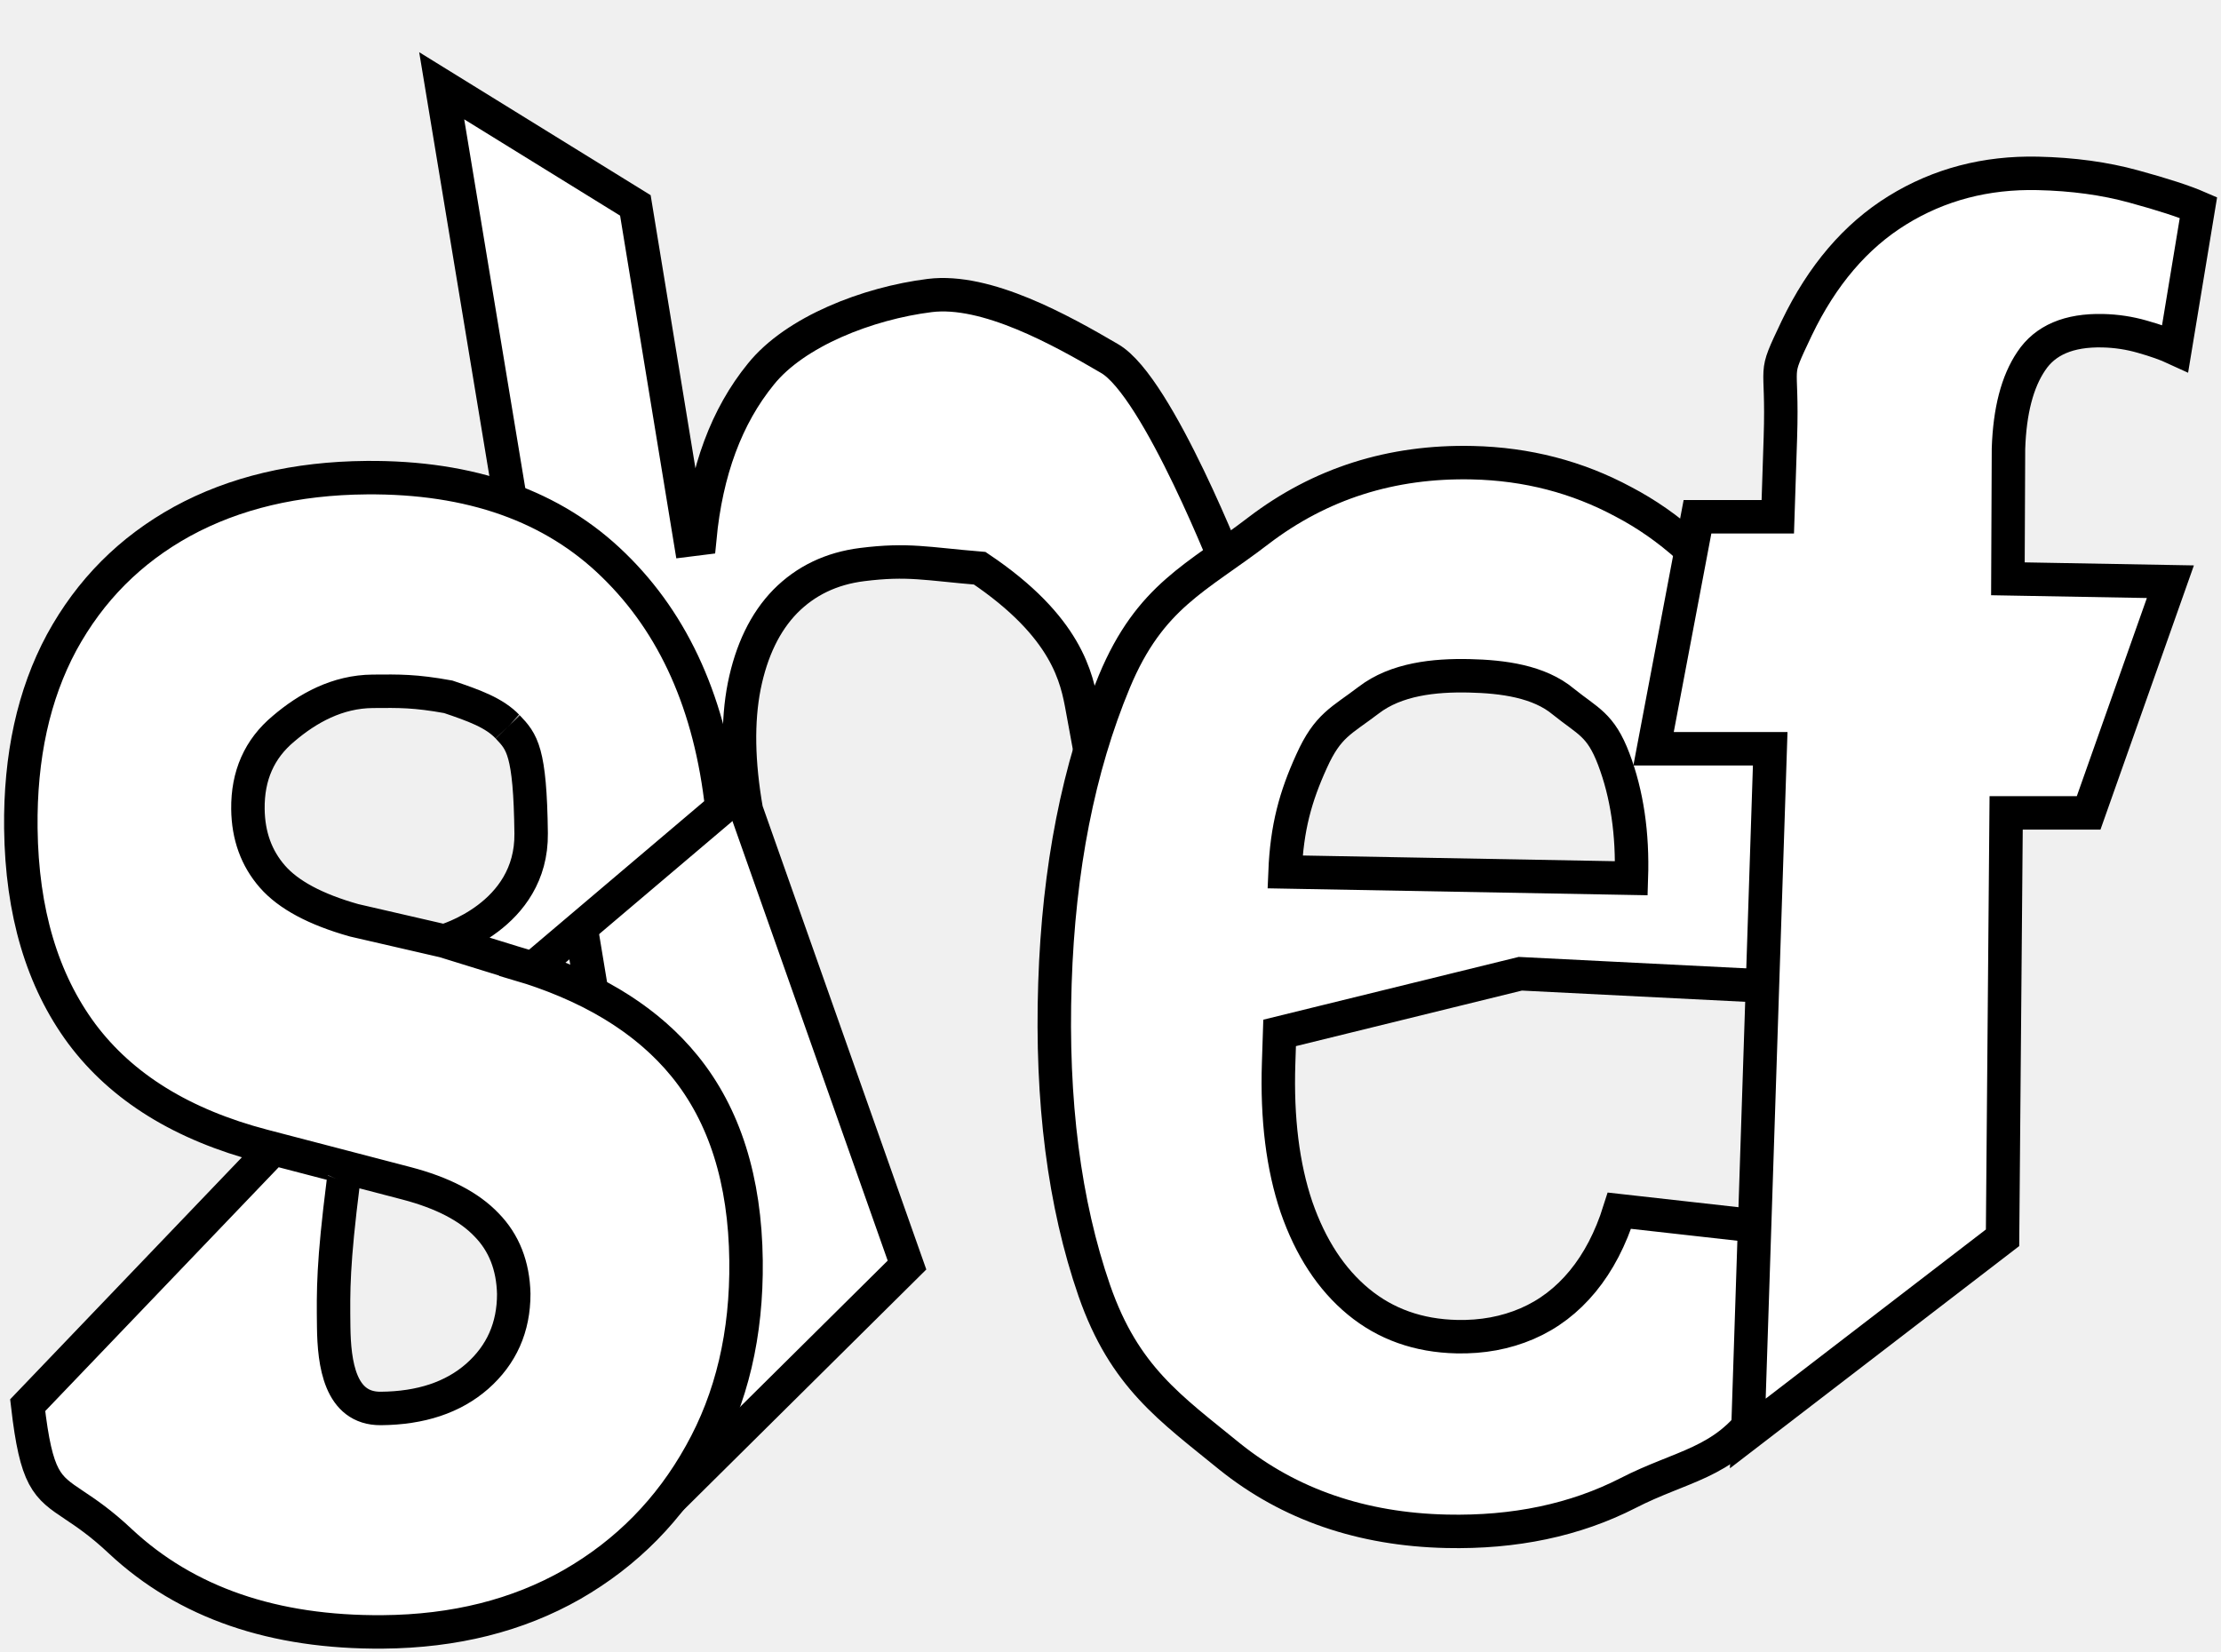
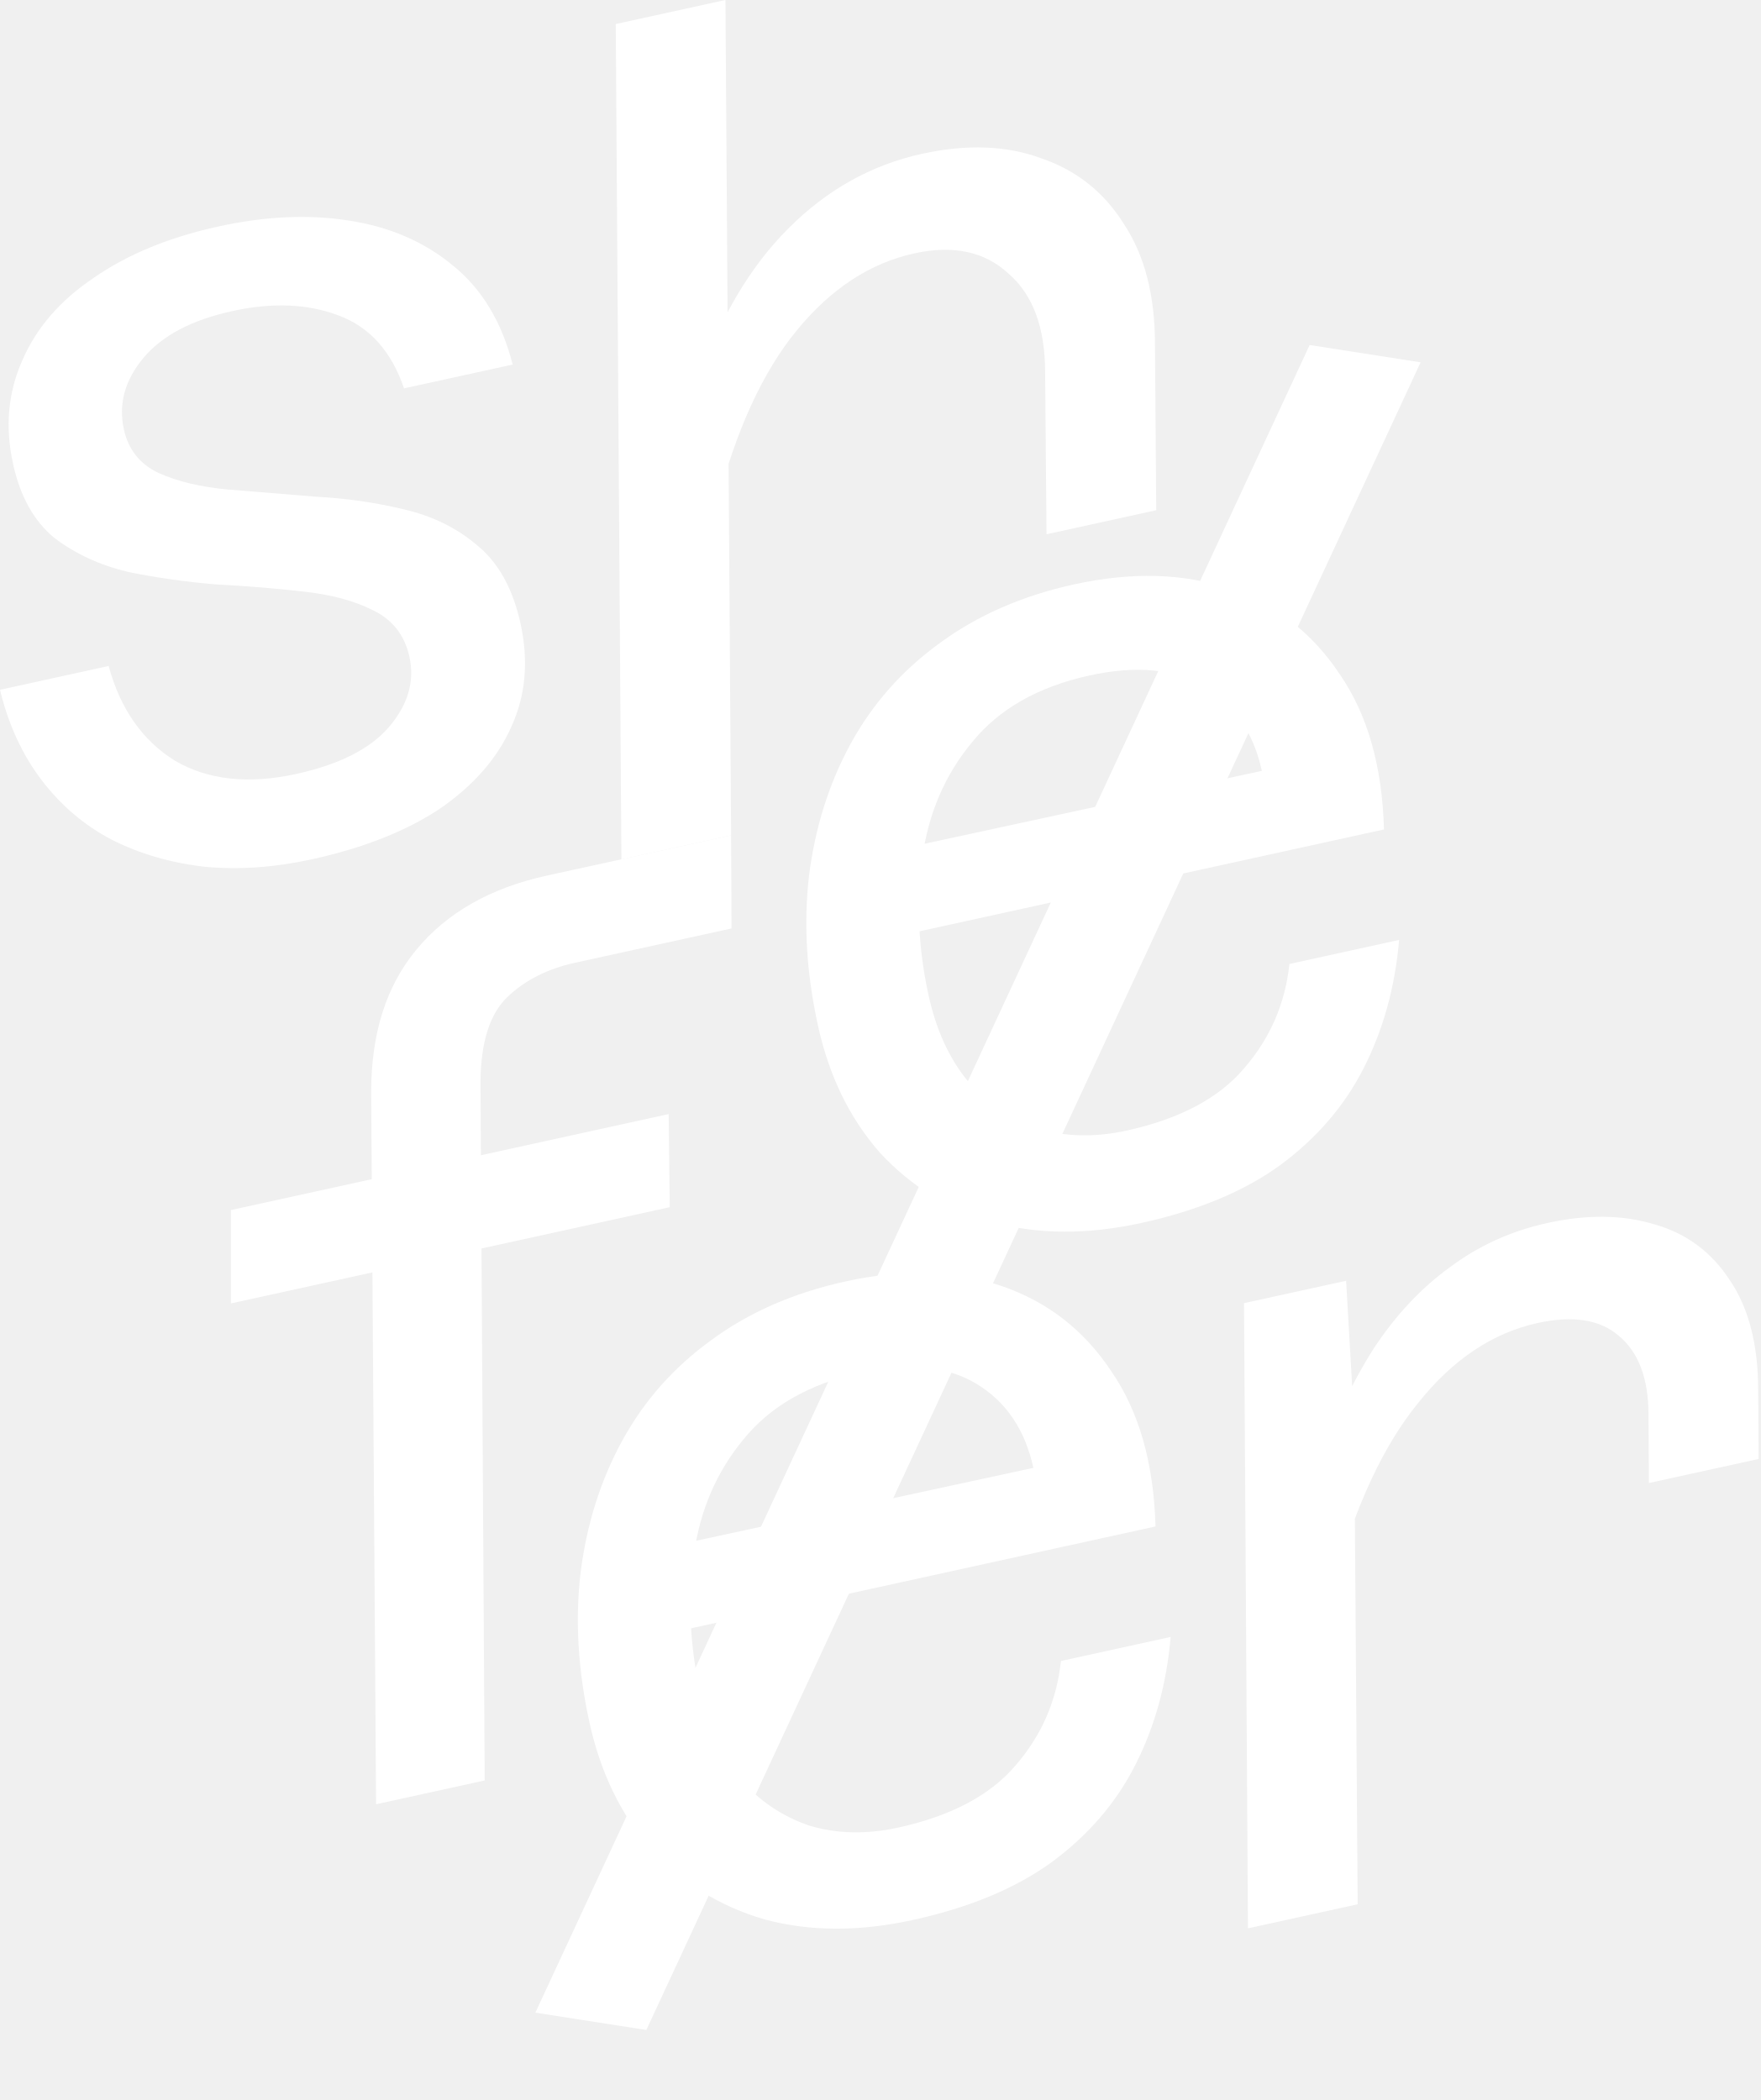
- <svg xmlns="http://www.w3.org/2000/svg" width="531" height="395" viewBox="0 0 531 395" fill="none">
-   <path d="M178.441 193.76L216.846 302.528L161.38 357.505L105.604 20.512L151.906 49.123L165.015 129.075L167.301 128.789C168.842 112.635 173.713 99.525 181.915 89.46C190.096 79.28 207.449 72.528 222.268 70.67C235.816 68.972 253.7 78.962 265.25 85.729C276.864 92.371 294.438 137.646 294.438 137.646C294.438 137.646 299.606 165.341 303.309 186.001L306.275 246.012L278.229 275.513L258.762 169.405C257.446 162.232 255.2 149.985 234.233 135.89C221.528 134.842 217.133 133.632 206.125 135.012C198.758 135.936 192.627 138.876 187.732 143.832C182.922 148.777 179.656 155.524 177.932 164.073C176.272 172.496 176.442 182.392 178.441 193.76Z" fill="white" stroke="black" stroke-width="8" />
-   <path fill-rule="evenodd" clip-rule="evenodd" d="M345.858 366.198C325.567 365.744 308.284 359.786 294.008 348.324C279.822 336.748 268.839 329.368 261.634 308.662C254.433 287.839 251.293 263.335 252.215 235.149C253.115 207.659 257.842 183.62 266.398 163.034C274.953 142.447 286.188 138.198 300.865 126.918C315.627 115.64 332.683 110.218 352.032 110.65C365.045 110.941 377.066 114.054 388.096 119.988C399.215 125.808 408.785 134.438 416.808 145.877C424.915 157.317 431.427 159.932 435.578 177.088C439.733 194.128 441.438 214.016 440.695 236.75L363.477 232.865L305.932 247.012L305.695 254.278C305.262 267.501 306.686 278.967 309.967 288.674C313.334 298.384 318.271 305.923 324.778 311.292C331.285 316.661 339.119 319.448 348.28 319.652C354.358 319.788 359.961 318.753 365.088 316.546C370.215 314.339 374.653 310.956 378.4 306.397C382.148 301.837 385.073 296.215 387.177 289.529L437.627 295.184C434.52 311.597 428.784 325.863 420.42 337.98C412.145 349.983 401.932 350.504 389.209 357.068C376.575 363.518 362.124 366.562 345.858 366.198ZM390.034 210.023L307.232 208.512C307.663 197.959 309.708 190.526 313.584 182.023C317.465 173.404 320.698 172.415 327.201 167.453C333.792 162.377 342.959 161.432 351.264 161.617C359.226 161.795 367.94 162.908 373.778 167.798C379.705 172.573 382.67 173.236 385.825 181.548C388.98 189.86 390.384 199.351 390.034 210.023Z" fill="white" stroke="black" stroke-width="8" />
-   <path d="M518.9 139.111L499.357 194.391L479.633 194.391L478.773 296.005L417.868 342.805L423.224 179.066L395.336 179.066L405.838 123.584L425.038 123.584L425.656 104.7C426.29 85.33 423.581 91.115 429.563 78.48C435.631 65.847 443.649 56.45 453.618 50.289C463.587 44.127 474.778 41.185 487.192 41.463C495.582 41.651 503.216 42.692 510.094 44.587C517.058 46.483 522.229 48.166 525.608 49.635L520.044 83.305C517.934 82.329 515.308 81.4 512.167 80.517C509.111 79.636 505.957 79.159 502.703 79.086C494.656 78.907 488.964 81.333 485.63 86.366C482.299 91.283 480.486 98.265 480.19 107.312L480.054 138.417L518.9 139.111Z" fill="white" stroke="black" stroke-width="8" />
-   <path fill-rule="evenodd" clip-rule="evenodd" d="M178.364 301.478C178.136 282.218 173.242 266.708 163.681 254.949C155.3 244.64 143.196 236.859 127.369 231.605L122.66 230.148C121.937 229.94 121.207 229.736 120.47 229.538L127.369 231.605C125.835 231.095 124.265 230.61 122.66 230.148L127.369 231.605L172.587 193.26C169.898 168.681 161.275 149.314 146.718 135.159C132.247 121.003 112.551 114.026 87.629 114.228C70.758 114.364 56.067 117.848 43.558 124.68C31.134 131.51 21.527 141.161 14.737 153.633C8.032 166.103 4.782 180.924 4.985 198.097C5.221 218.054 10.083 234.434 19.57 247.238C29.143 260.041 43.596 268.975 62.927 274.04L65.363 274.676L83.479 279.405L97.207 282.988C105.798 285.24 112.175 288.553 116.338 292.929C120.5 297.189 122.664 302.683 122.829 309.412C122.838 317.419 119.918 323.999 114.069 329.152C108.305 334.188 100.627 336.745 91.035 336.823C81.272 336.902 79.883 326.064 79.779 317.299C79.675 308.533 79.601 302.277 82.083 282.639L82.103 282.591C82.563 281.527 83.023 280.464 83.479 279.405L65.363 274.676L6.618 336.045C8.688 353.902 11.112 355.521 17.731 359.941C20.566 361.834 24.17 364.241 28.845 368.656C44.52 383.267 65.418 390.466 91.539 390.255C108.667 390.116 123.739 386.339 136.756 378.923C149.857 371.391 160.097 360.981 167.477 347.692C174.943 334.403 178.572 318.999 178.364 301.478ZM121.409 173.858C124.775 177.417 126.753 179.508 126.987 199.304C127.222 219.151 106.156 225.041 106.156 225.041L122.66 230.148C124.265 230.61 125.835 231.095 127.369 231.605L120.47 229.538C121.207 229.736 121.937 229.94 122.66 230.148L106.156 225.041L84.642 220.08C75.447 217.486 68.939 213.999 65.119 209.62C61.299 205.242 59.351 199.862 59.275 193.48C59.18 185.474 62.017 179.069 67.784 174.265C73.55 169.344 80.655 165.389 89.133 165.321C95.471 165.269 99.188 165.195 107.159 166.636C113.369 168.733 118.189 170.455 121.383 173.831L121.409 173.858Z" fill="white" />
-   <path d="M121.383 173.831C118.189 170.455 113.369 168.733 107.159 166.636C99.188 165.195 95.471 165.269 89.133 165.321C80.655 165.389 73.55 169.344 67.784 174.265C62.017 179.069 59.18 185.474 59.275 193.48C59.351 199.862 61.299 205.242 65.119 209.62C68.939 213.999 75.447 217.486 84.642 220.08L106.156 225.041M121.383 173.831L121.409 173.858M121.383 173.831C121.392 173.84 121.4 173.849 121.409 173.858M163.681 254.949C173.242 266.708 178.136 282.218 178.364 301.478C178.572 318.999 174.943 334.403 167.477 347.692C160.097 360.981 149.857 371.391 136.756 378.923C123.739 386.339 108.667 390.116 91.539 390.255C65.418 390.466 44.52 383.267 28.845 368.656C24.17 364.241 20.566 361.834 17.731 359.941C11.112 355.521 8.688 353.902 6.618 336.045L65.363 274.676M163.681 254.949C154.487 243.641 140.813 235.374 122.66 230.148M163.681 254.949C155.3 244.64 143.196 236.859 127.369 231.605M127.369 231.605L172.587 193.26C169.898 168.681 161.275 149.314 146.718 135.159C132.247 121.003 112.551 114.026 87.629 114.228C70.758 114.364 56.067 117.848 43.558 124.68C31.134 131.51 21.527 141.161 14.737 153.633C8.032 166.103 4.782 180.924 4.985 198.097C5.221 218.054 10.083 234.434 19.57 247.238C29.143 260.041 43.596 268.975 62.927 274.04L65.363 274.676M127.369 231.605L120.47 229.538C121.207 229.736 121.937 229.94 122.66 230.148M127.369 231.605L122.66 230.148M127.369 231.605V231.605ZM127.369 231.605C125.835 231.095 124.265 230.61 122.66 230.148M65.363 274.676L83.479 279.405M83.479 279.405C83.501 279.354 83.524 279.302 83.546 279.251L83.479 279.405ZM83.479 279.405L97.207 282.988C105.798 285.24 112.175 288.553 116.338 292.929C120.5 297.189 122.664 302.683 122.829 309.412C122.838 317.419 119.918 323.999 114.069 329.152C108.305 334.188 100.627 336.745 91.035 336.823C81.272 336.902 79.883 326.064 79.779 317.299C79.675 308.533 79.601 302.277 82.083 282.639M83.479 279.405C83.023 280.464 82.563 281.527 82.103 282.591M106.156 225.041C106.156 225.041 127.222 219.151 126.987 199.304C126.753 179.508 124.775 177.417 121.409 173.858M106.156 225.041L122.66 230.148M82.083 282.639L82.103 282.591M82.083 282.639C82.09 282.623 82.097 282.607 82.103 282.591" stroke="black" stroke-width="8" />
+ <svg xmlns="http://www.w3.org/2000/svg" width="228" height="272" viewBox="0 0 228 272" fill="none">
+   <path d="M40.346 111.308C35.564 112.357 30.965 112.678 26.552 112.27C22.117 111.768 18.075 110.591 14.425 108.738C10.869 106.864 7.846 104.284 5.356 100.997C2.866 97.71 1.081 93.827 0 89.346L14.066 86.261C15.581 91.826 18.444 95.915 22.654 98.53C26.937 101.031 32.173 101.602 38.362 100.245C43.894 99.031 47.877 97.027 50.311 94.233C52.818 91.324 53.722 88.276 53.023 85.088C52.406 82.275 50.834 80.261 48.307 79.046C45.874 77.81 42.846 77 39.223 76.615C35.694 76.21 31.942 75.903 27.965 75.694C24.061 75.371 20.256 74.829 16.552 74.07C12.92 73.195 9.748 71.729 7.036 69.67C4.397 67.497 2.615 64.3 1.689 60.081C0.641 55.298 1.038 50.838 2.882 46.699C4.706 42.465 7.803 38.887 12.174 35.963C16.524 32.944 21.888 30.736 28.264 29.338C34.359 28.001 40.004 27.746 45.197 28.572C50.485 29.378 54.993 31.338 58.723 34.451C62.432 37.47 64.987 41.726 66.388 47.217L52.322 50.302C50.669 45.456 47.815 42.298 43.758 40.829C39.795 39.34 35.234 39.16 30.077 40.292C24.826 41.443 20.994 43.463 18.58 46.351C16.167 49.239 15.32 52.324 16.04 55.606C16.616 58.232 18.11 60.116 20.523 61.257C23.029 62.378 26.037 63.095 29.545 63.406C33.147 63.697 36.9 64.004 40.803 64.328C44.781 64.536 48.585 65.078 52.217 65.952C55.942 66.806 59.134 68.366 61.794 70.633C64.547 72.879 66.417 76.253 67.404 80.754C68.474 85.63 68.076 90.091 66.212 94.136C64.441 98.161 61.38 101.683 57.03 104.701C52.659 107.625 47.097 109.828 40.346 111.308Z" fill="white" />
+   <path d="M135.522 69.199L135.342 48.268C135.348 42.468 133.772 38.194 130.614 35.447C127.529 32.585 123.455 31.71 118.391 32.821C112.671 34.075 107.601 37.398 103.182 42.79C98.763 48.182 95.306 55.722 92.811 65.409L90.341 49.44C93.237 41.139 97.145 34.532 102.063 29.62C107.054 24.595 112.831 21.362 119.395 19.922C125.209 18.647 130.363 18.843 134.856 20.511C139.423 22.065 142.997 24.918 145.579 29.069C148.233 33.106 149.562 38.269 149.566 44.558L149.728 66.083L135.522 69.199ZM80.471 111.311L79.738 3.116L93.944 0L94.677 108.195L80.471 111.311Z" fill="white" />
+   <path d="M147.797 158.404C140.858 159.926 134.465 159.903 128.617 158.335C122.842 156.653 117.957 153.646 113.96 149.314C110.036 144.867 107.354 139.362 105.915 132.798C104.434 126.047 104.051 119.595 104.765 113.443C105.553 107.177 107.35 101.475 110.154 96.339C112.959 91.203 116.777 86.877 121.608 83.36C126.512 79.729 132.339 77.173 139.091 75.692C146.593 74.047 153.319 74.243 159.269 76.279C165.22 78.316 169.958 81.994 173.483 87.314C177.082 92.52 178.995 99.226 179.222 107.432L115.927 121.314L115.973 110.1L163.406 99.844C162.316 94.874 159.847 91.239 156.001 88.937C152.155 86.636 147.184 86.154 141.089 87.49C134.431 88.951 129.363 91.831 125.883 96.133C122.383 100.34 120.235 105.332 119.438 111.109C118.641 116.886 118.911 122.822 120.248 128.917C121.235 133.418 122.933 137.125 125.34 140.036C127.842 142.928 130.846 144.972 134.351 146.168C137.93 147.251 141.783 147.339 145.909 146.434C152.754 144.933 157.817 142.25 161.097 138.386C164.471 134.501 166.431 129.992 166.976 124.86L181.182 121.744C180.655 127.855 179.12 133.401 176.576 138.381C174.105 143.248 170.501 147.429 165.764 150.925C161.1 154.307 155.111 156.8 147.797 158.404Z" fill="white" />
+   <path d="M48.702 233.693L48.066 141.398C48.077 133.828 50.025 127.7 53.912 123.015C57.871 118.215 63.508 115.013 70.822 113.409L94.677 108.195L94.732 120.253L74.477 124.696C70.914 125.477 67.994 126.953 65.719 129.123C63.443 131.293 62.277 134.94 62.221 140.063L62.768 230.608L48.702 233.693ZM29.904 168.822L29.906 156.733L86.591 144.3L86.729 156.358L29.904 168.822Z" fill="white" />
+   <path d="M118.211 248.684C111.272 250.206 104.879 250.183 99.031 248.615C93.257 246.933 88.371 243.926 84.374 239.594C80.45 235.147 77.768 229.642 76.329 223.078C74.848 216.326 74.465 209.875 75.179 203.723C75.967 197.456 77.763 191.755 80.568 186.619C83.373 181.483 87.191 177.157 92.022 173.64C96.926 170.009 102.753 167.453 109.505 165.972C117.007 164.327 123.733 164.523 129.683 166.559C135.634 168.595 140.372 172.274 143.897 177.594C147.496 182.8 149.409 189.506 149.636 197.712L86.341 211.594L86.388 200.38L133.82 190.124C132.73 185.154 130.261 181.518 126.415 179.217C122.569 176.916 117.598 176.433 111.503 177.77C104.845 179.23 99.777 182.111 96.297 186.412C92.797 190.62 90.649 195.612 89.852 201.389C89.055 207.166 89.325 213.102 90.662 219.197C91.649 223.698 93.347 227.404 95.754 230.316C98.256 233.207 101.26 235.251 104.765 236.448C108.344 237.53 112.197 237.619 116.323 236.714C123.168 235.213 128.231 232.53 131.511 228.665C134.885 224.78 136.845 220.272 137.39 215.14L151.596 212.024C151.069 218.135 149.534 223.681 146.99 228.661C144.519 233.528 140.915 237.709 136.178 241.205C131.514 244.586 125.525 247.079 118.211 248.684Z" fill="white" />
+   <path d="M213.528 192.084L213.475 183.102C213.446 178.489 212.17 175.133 209.645 173.033C207.214 170.913 203.702 170.356 199.107 171.364C193.293 172.639 188.15 176.077 183.678 181.677C179.185 187.183 175.572 194.905 172.837 204.841L170.675 190.278C172.691 184.234 175.09 179.04 177.871 174.695C180.747 170.329 184.052 166.803 187.787 164.117C191.502 161.336 195.703 159.432 200.392 158.404C205.549 157.273 210.183 157.337 214.292 158.598C218.381 159.765 221.608 162.154 223.972 165.763C226.43 169.352 227.667 174.093 227.681 179.986L227.735 188.968L213.528 192.084ZM161.608 249.762L161.097 168.791L174.319 165.892L175.362 184.091L175.814 246.646L161.608 249.762Z" fill="white" />
+   <path d="M69.329 260.687L169.595 44.688L183.965 46.929L83.699 262.928L69.329 260.687Z" fill="white" />
</svg>
